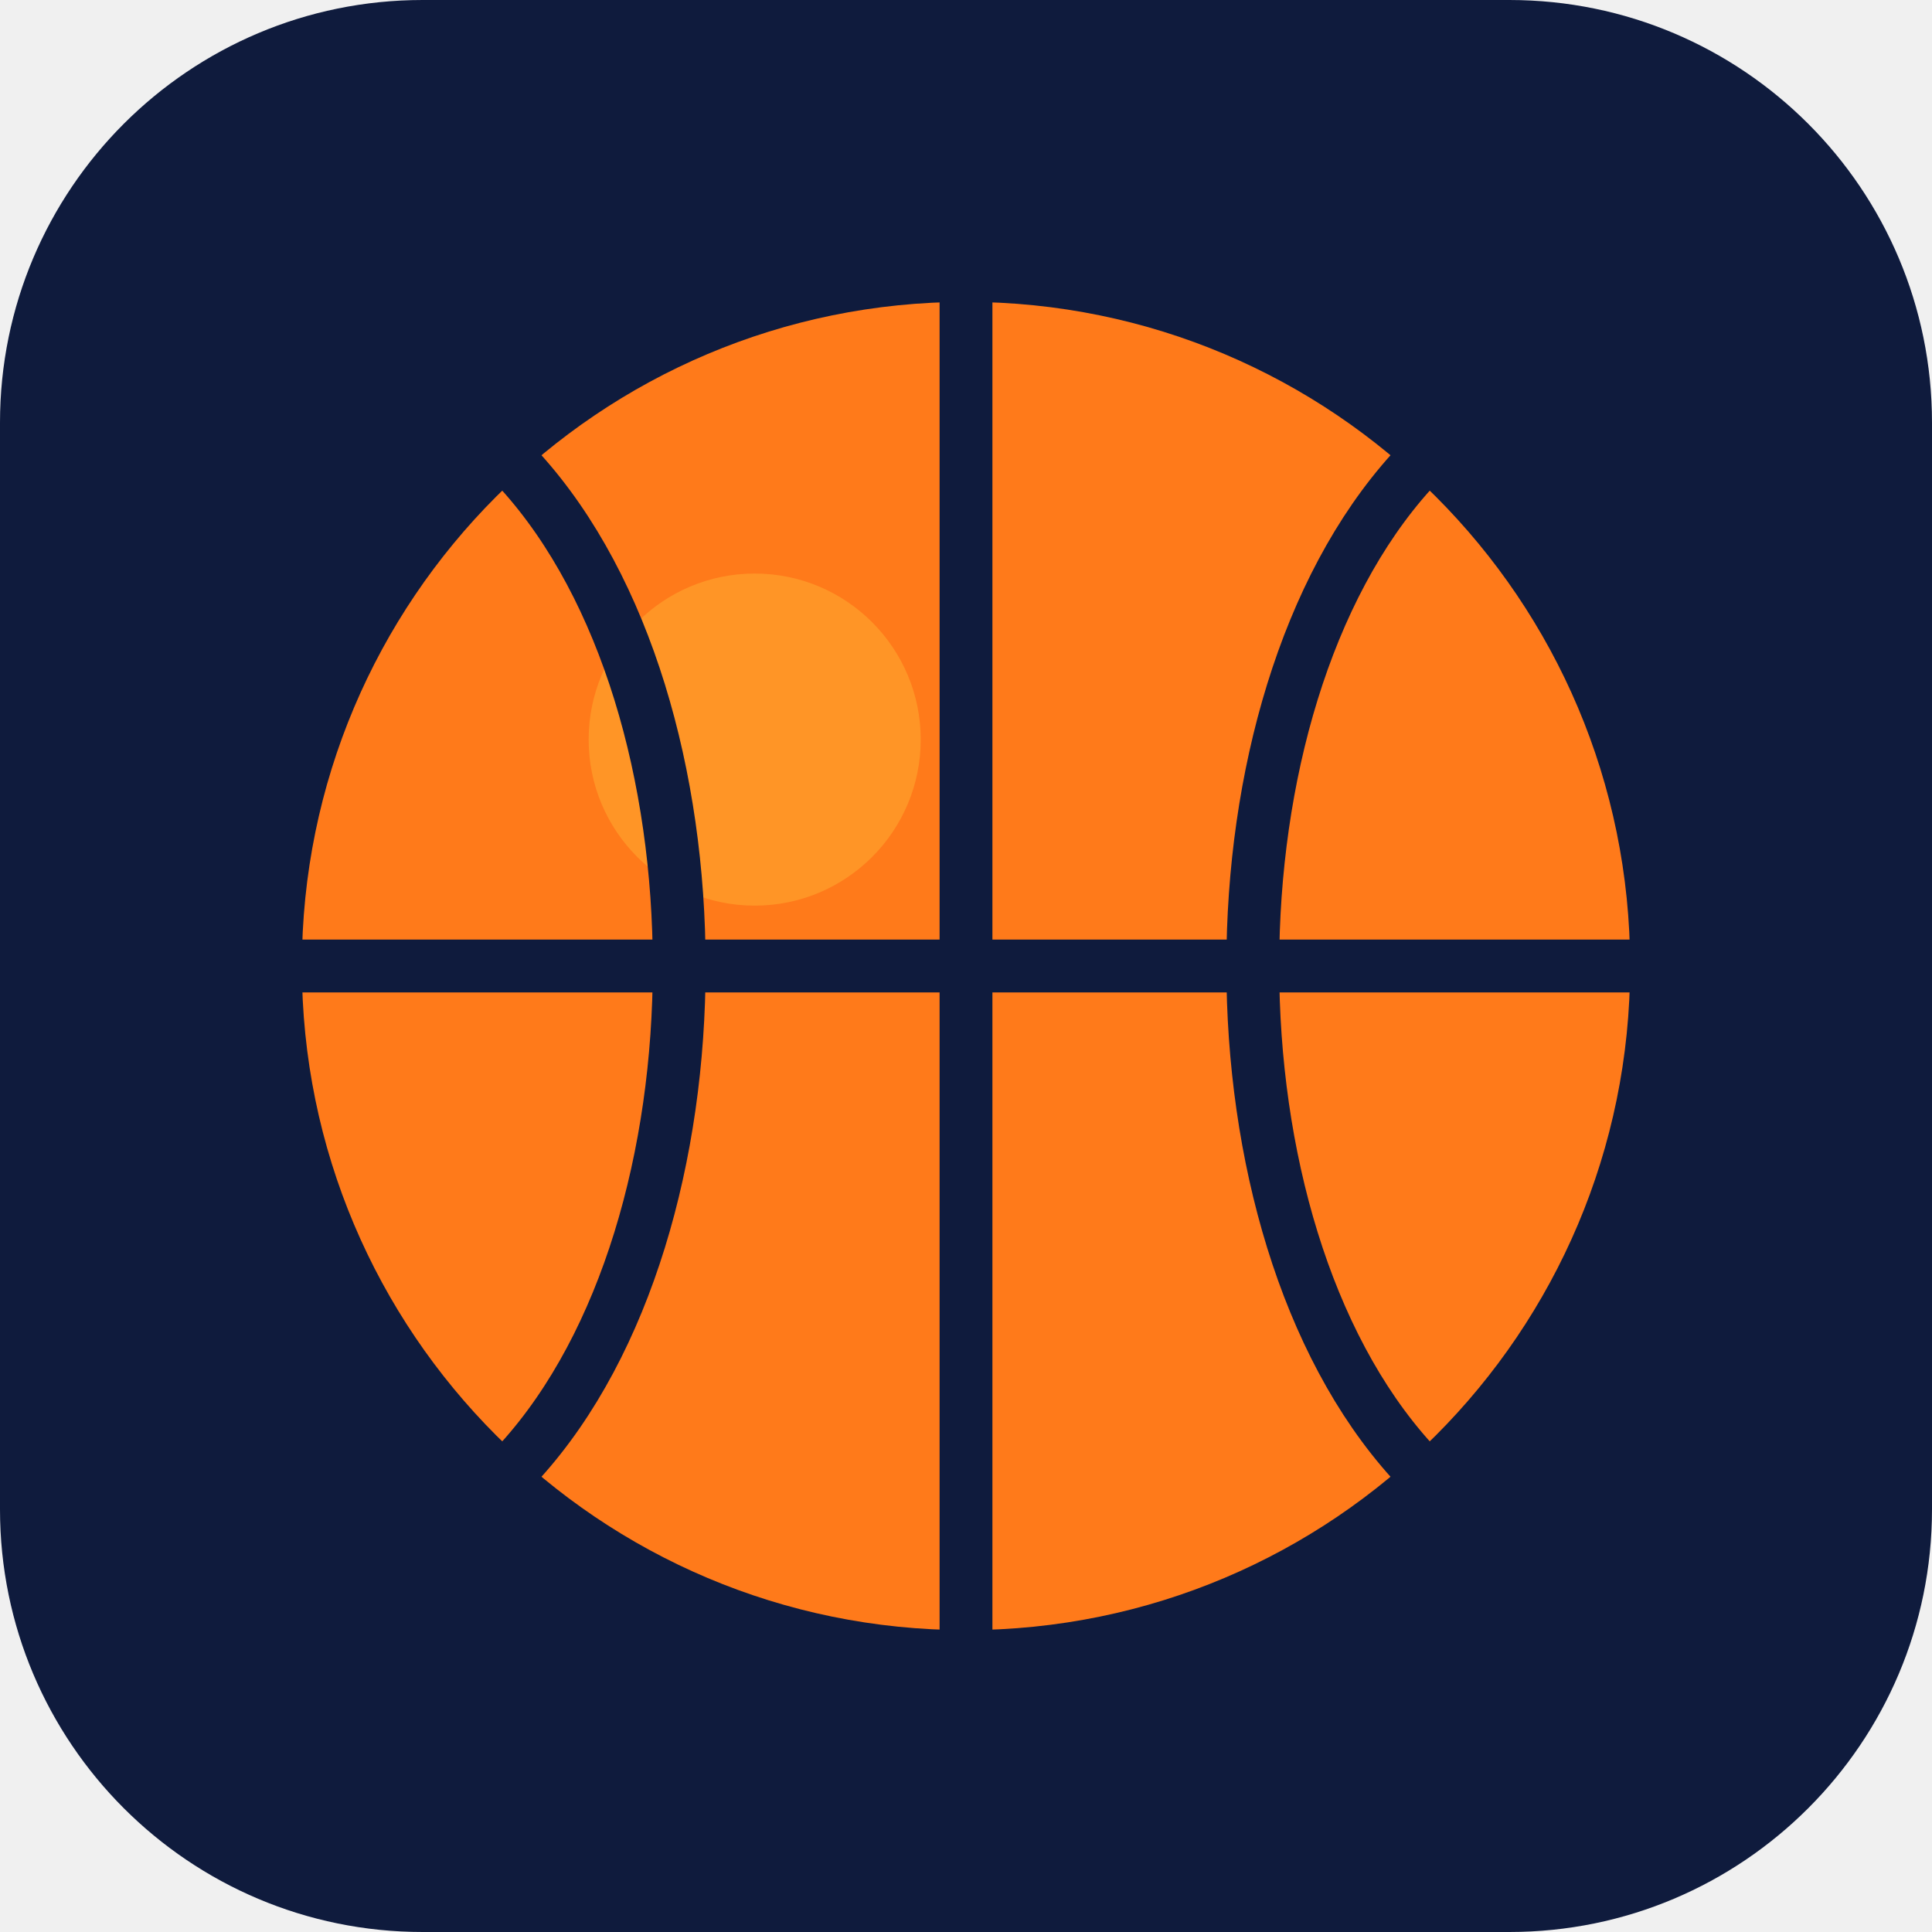
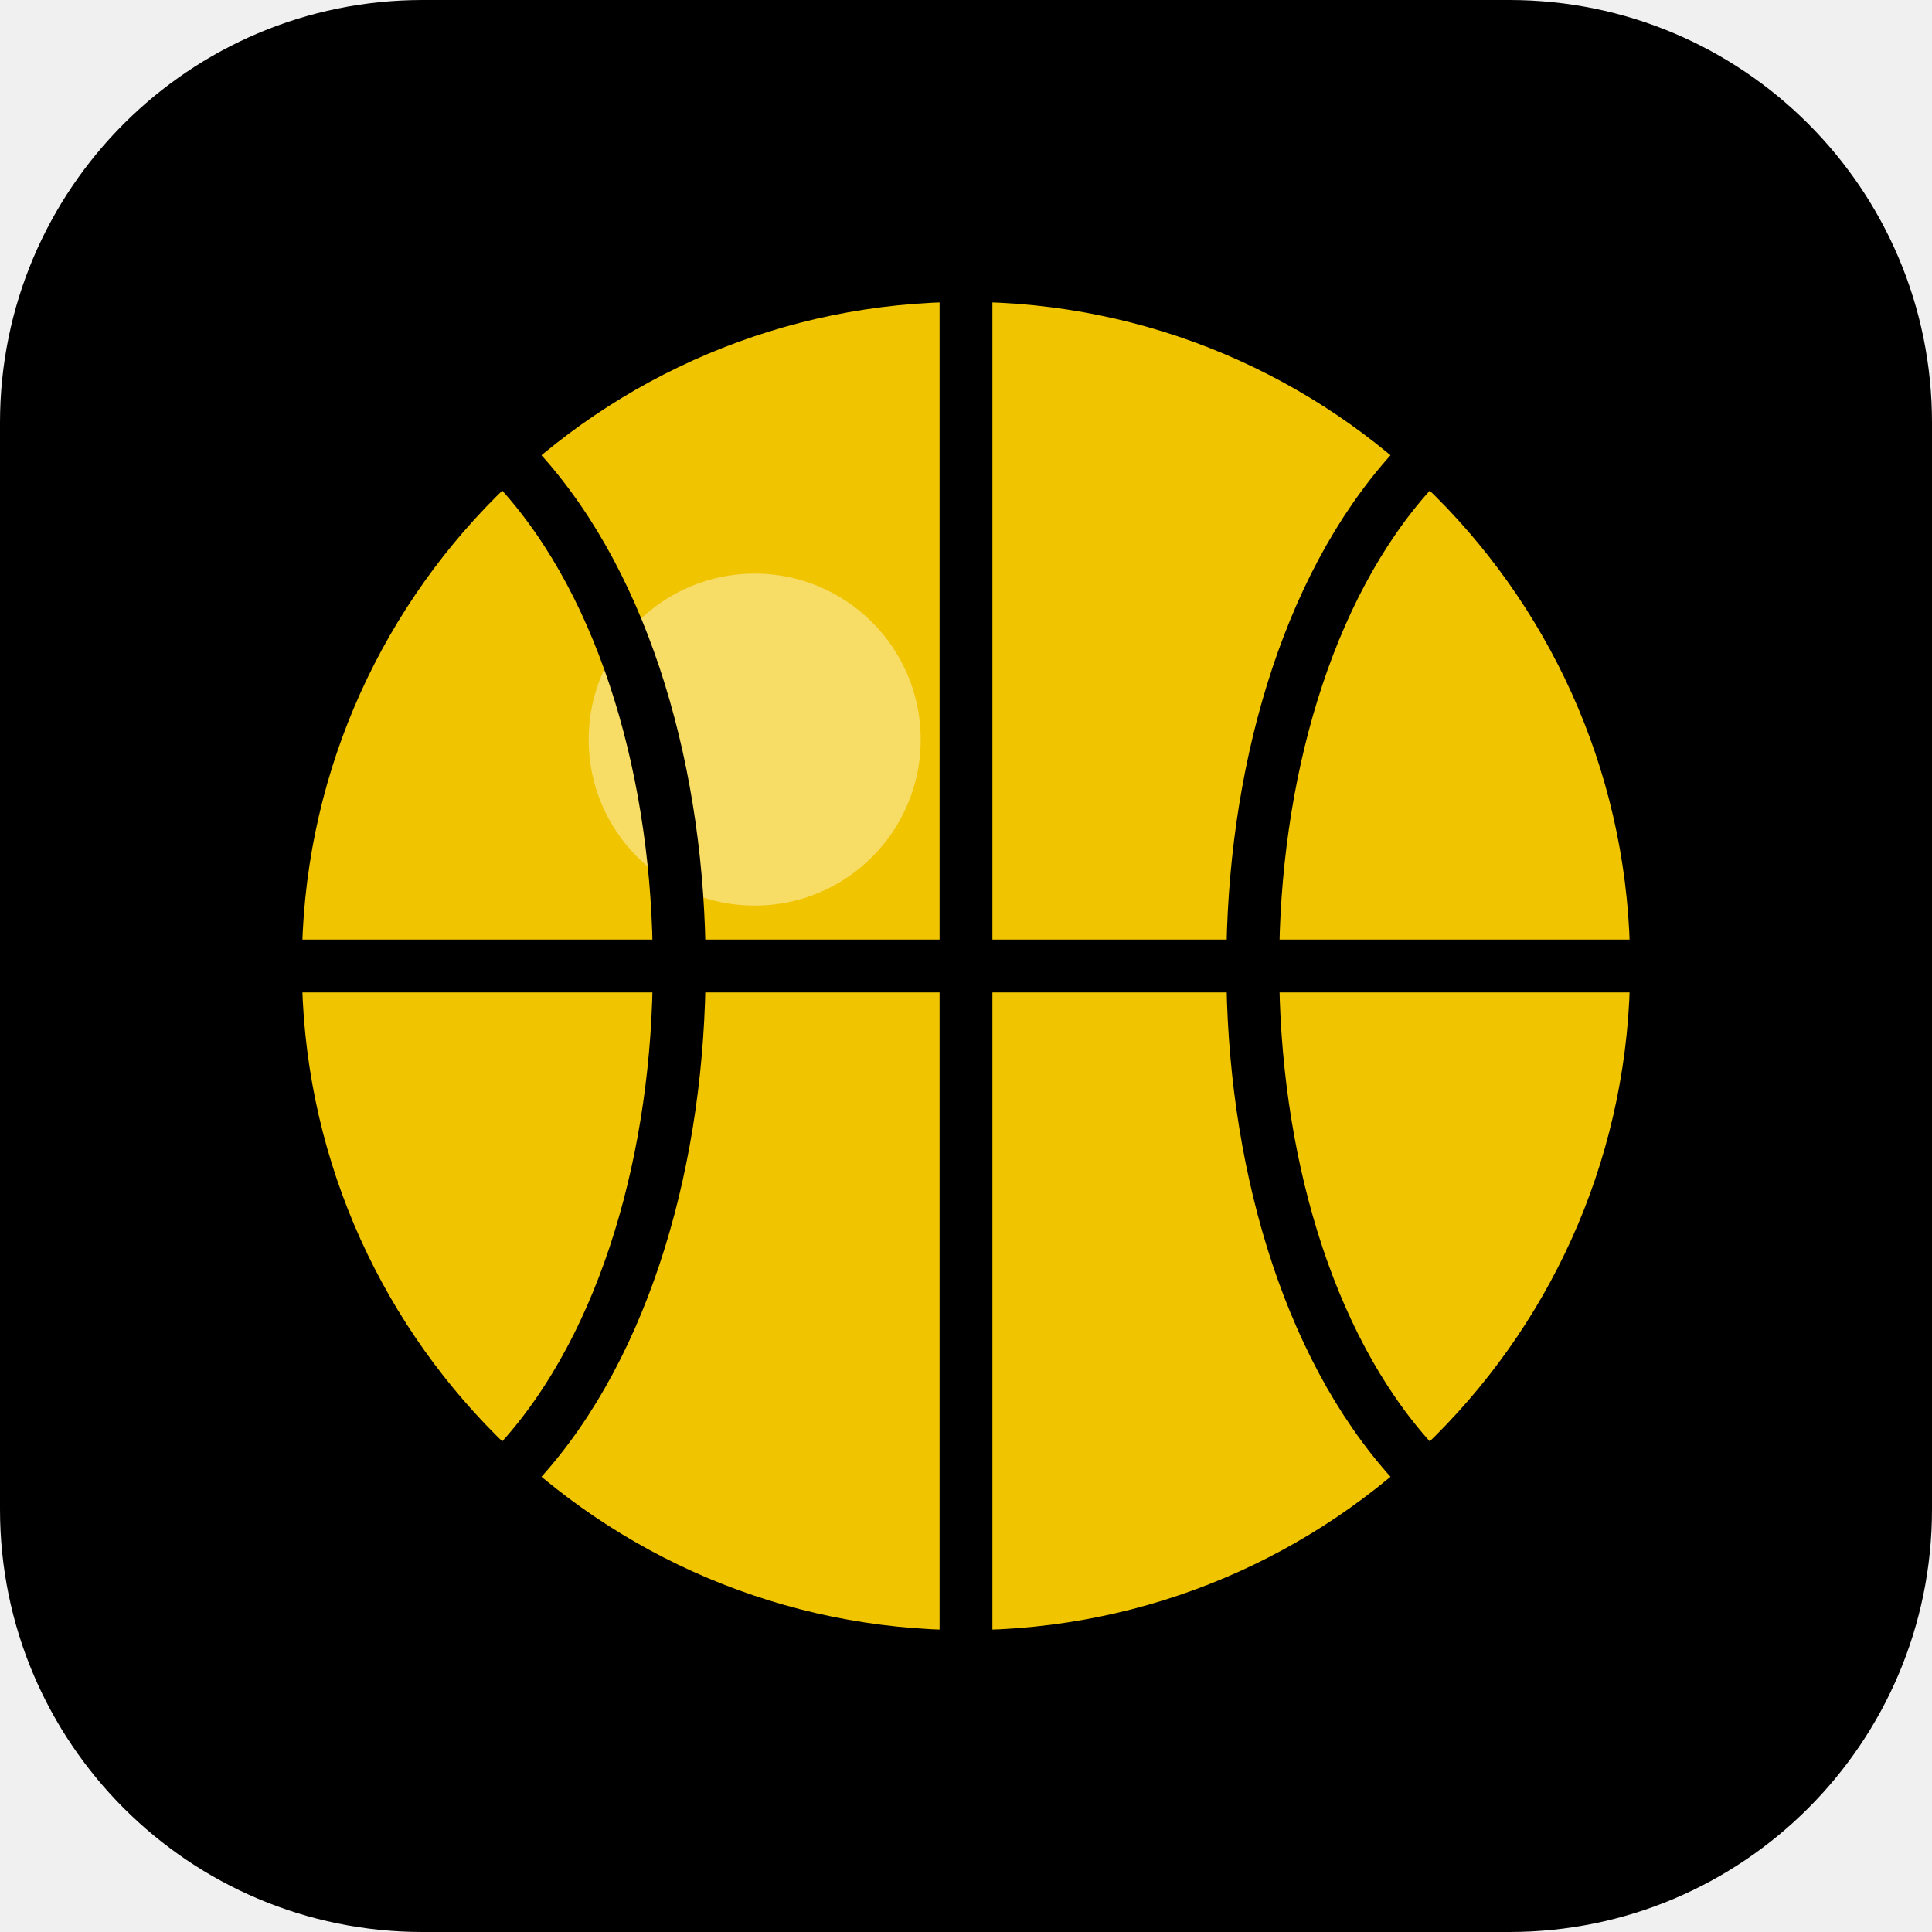
<svg xmlns="http://www.w3.org/2000/svg" viewBox="0 0 512 512">
-   <rect width="512" height="512" rx="112" fill="#0F1B3D" />
-   <circle cx="256" cy="256" r="176" fill="#FF7A1A" />
-   <circle cx="200" cy="196" r="44" fill="#FFC83D" opacity=".35" />
-   <g fill="none" stroke="#0F1B3D" stroke-width="14" stroke-linecap="round">
+   <rect width="512" height="512" rx="112" fill="#000000" />
+   <circle cx="256" cy="256" r="176" fill="#F1C400" />
+   <circle cx="200" cy="196" r="44" fill="#FFFFFF" opacity=".4" />
+   <g fill="none" stroke="#000000" stroke-width="14" stroke-linecap="round">
    <path d="M80 256h352M256 80v352M138 125c56 62 56 200 0 262M374 125c-56 62-56 200 0 262" />
  </g>
</svg>
